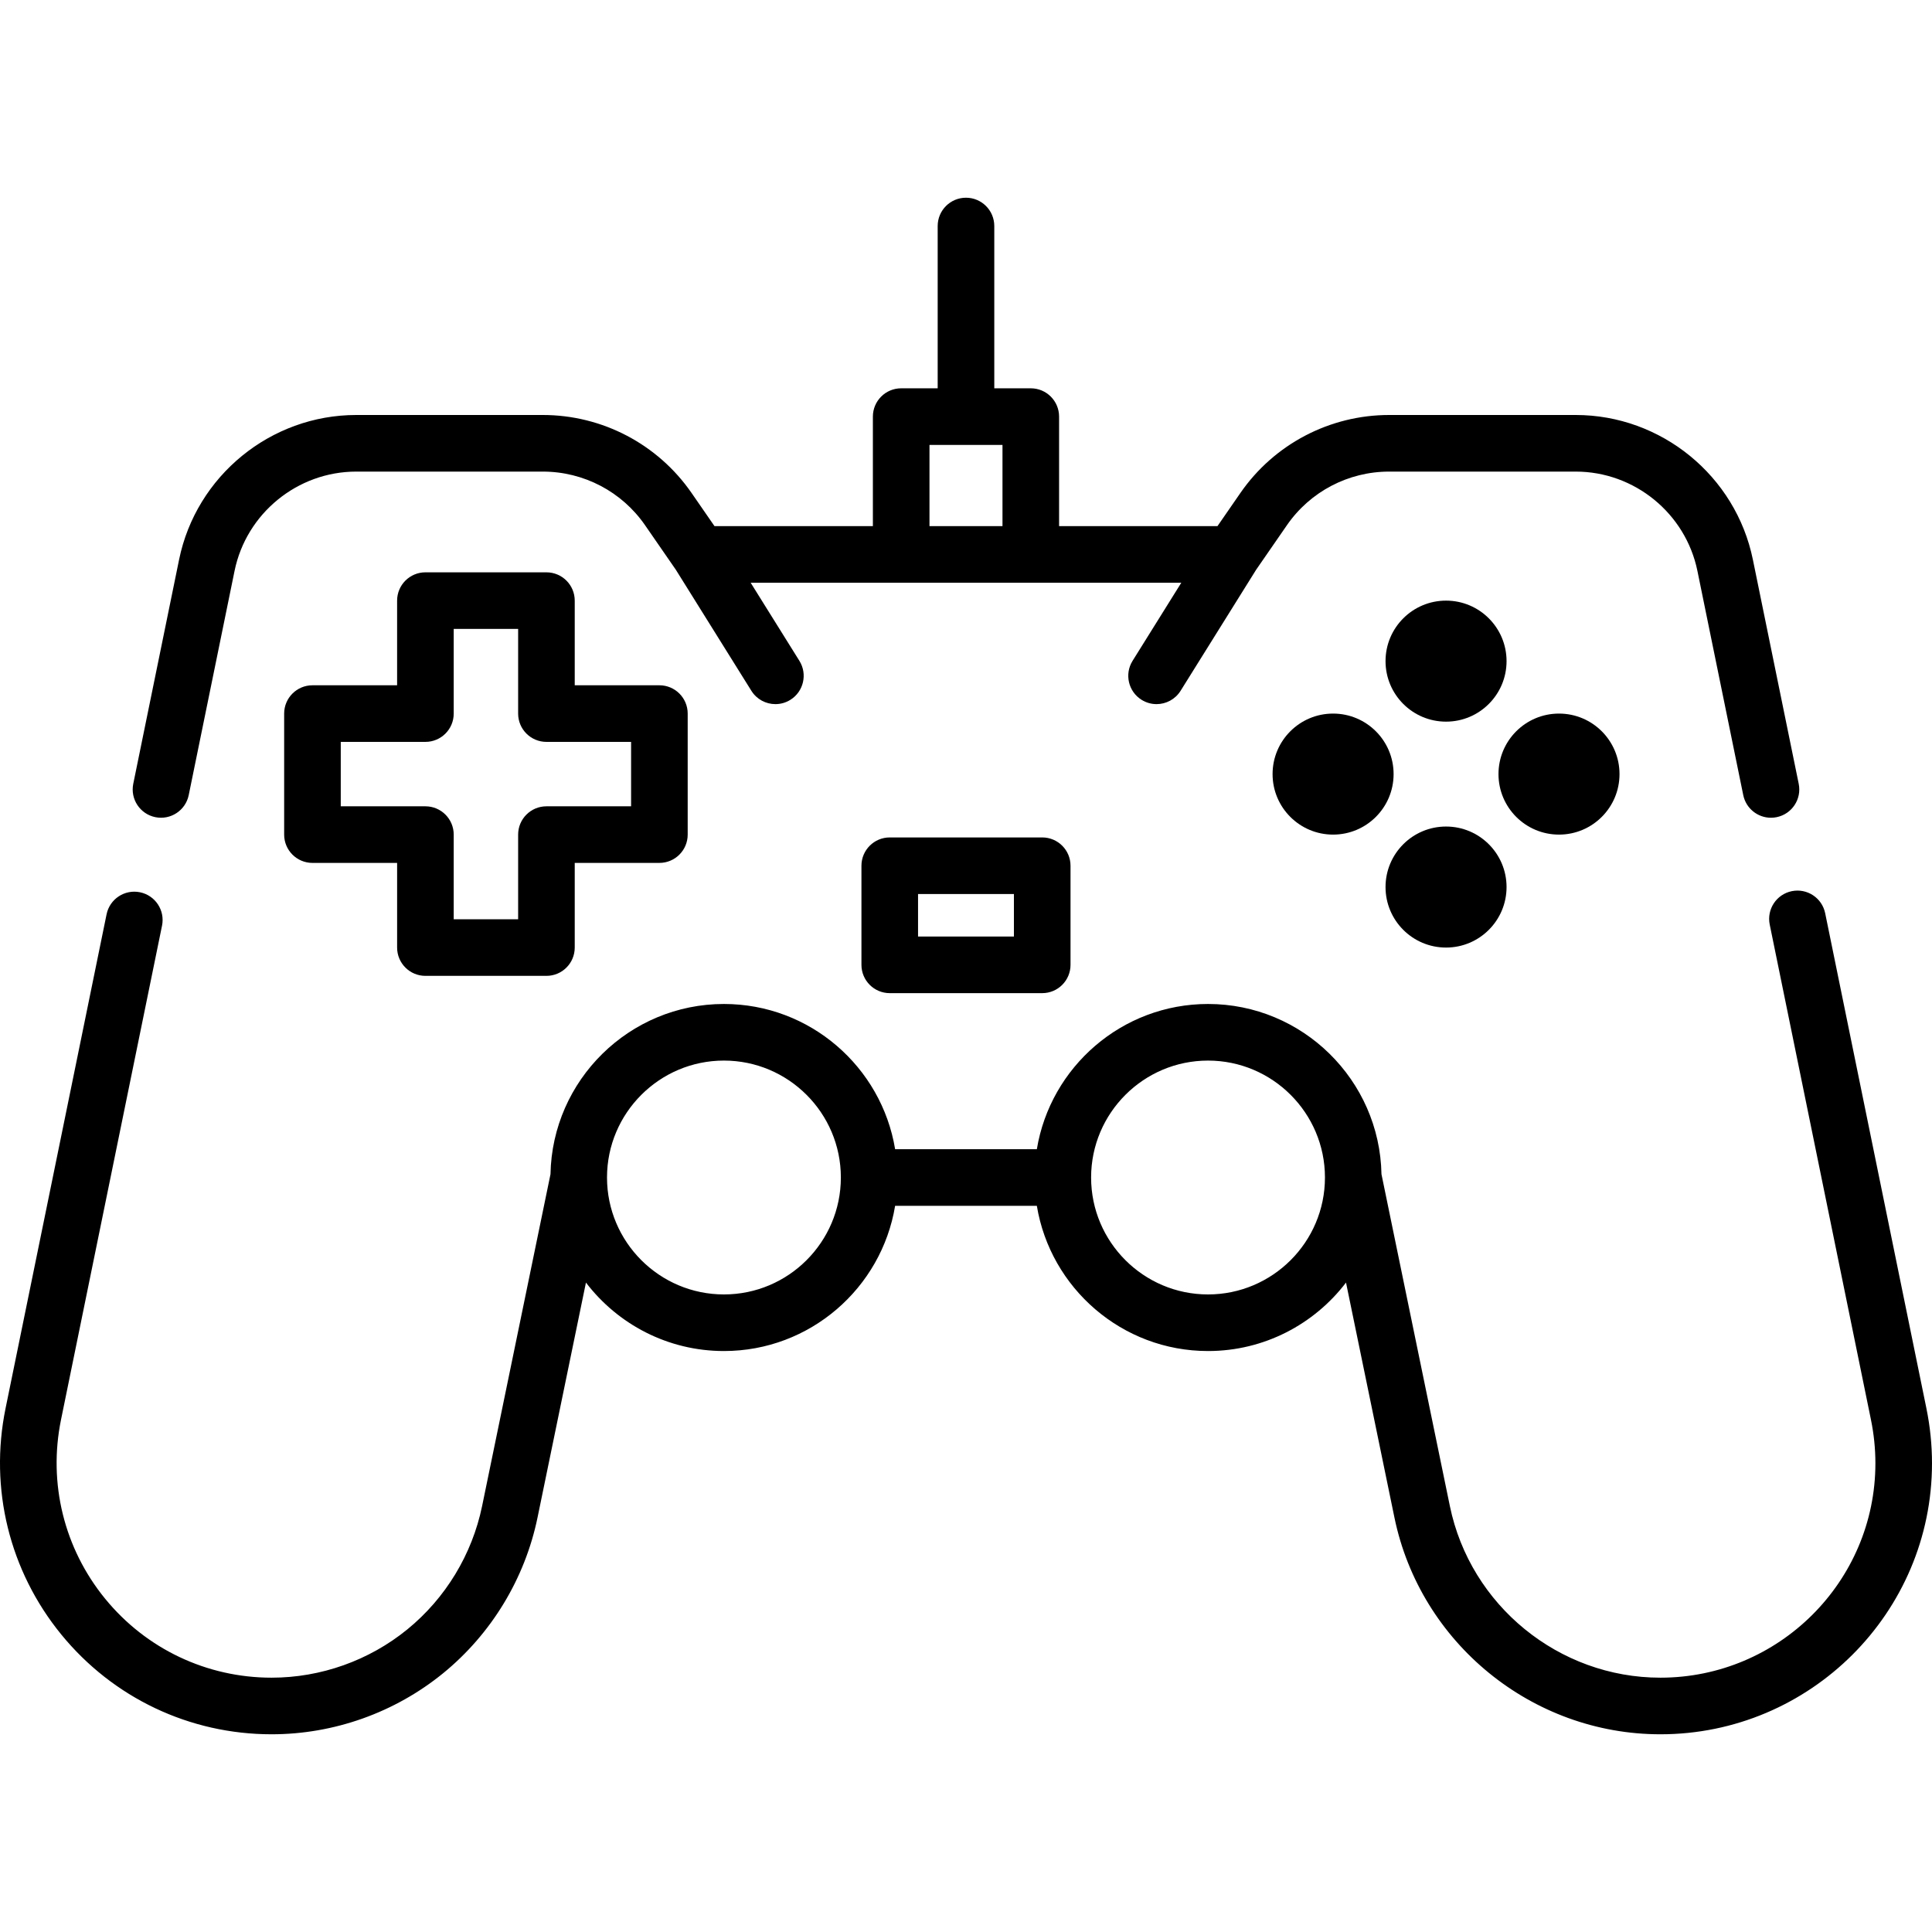
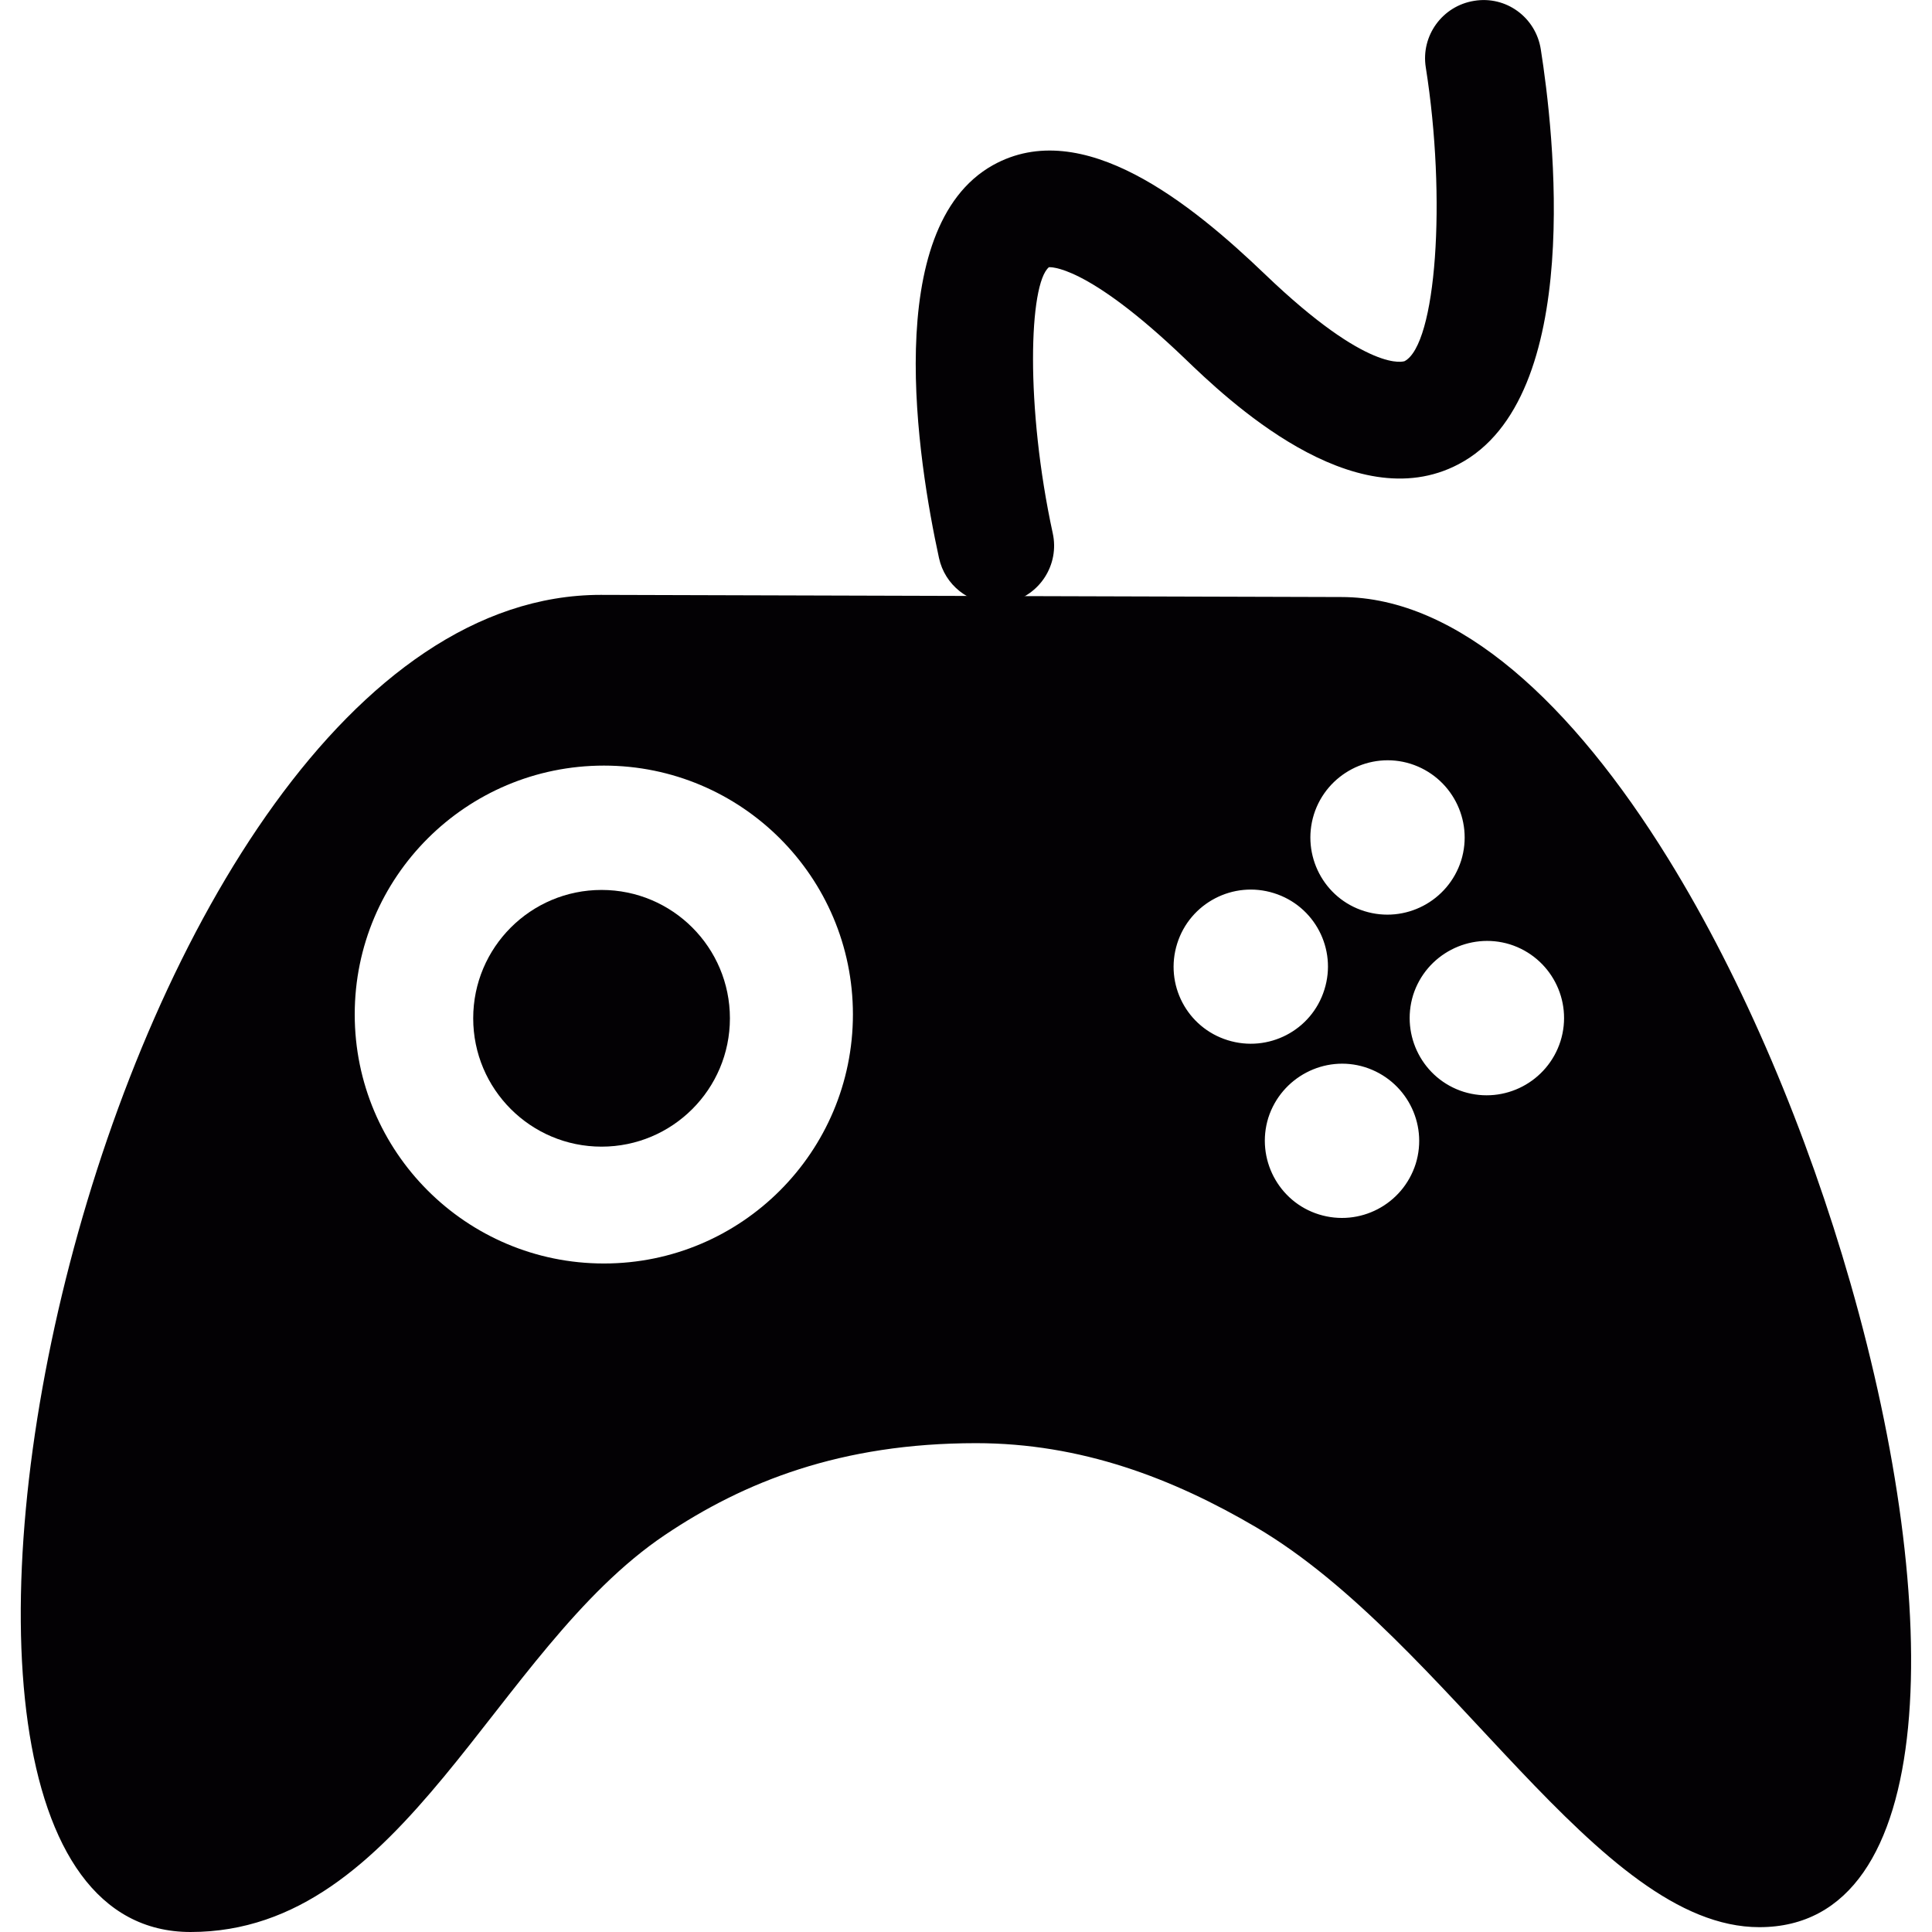
- <svg xmlns="http://www.w3.org/2000/svg" id="Capa_1" enable-background="new 0 0 511.991 511.991" height="512" viewBox="0 0 511.991 511.991" width="512">
+ <svg xmlns="http://www.w3.org/2000/svg" version="1.1" id="Capa_1" x="0px" y="0px" viewBox="0 0 18.785 18.785" style="enable-background:new 0 0 18.785 18.785;" xml:space="preserve">
  <g>
    <g>
-       <path d="m510.509 373.224-26.827-131.215c-.829-4.06-4.789-6.675-8.85-5.846-4.059.829-6.676 4.792-5.846 8.85l26.827 131.217c.781 3.818 1.178 7.703 1.178 11.546 0 31.33-25.562 56.819-56.98 56.819-26.889 0-50.35-19.12-55.784-45.463l-18.128-87.959c-.469-24.954-20.9-45.113-45.964-45.113-22.803 0-41.772 16.685-45.365 38.485h-37.558c-3.593-21.801-22.562-38.485-45.365-38.485-25.066 0-45.499 20.161-45.965 45.118l-18.126 87.952c-2.641 12.799-9.674 24.399-19.803 32.662-10.13 8.256-22.909 12.803-35.981 12.803-17.179 0-33.262-7.633-44.124-20.94-10.863-13.309-15.119-30.595-11.679-47.427l26.77-130.925c.83-4.058-1.787-8.021-5.846-8.85-4.056-.829-8.02 1.787-8.85 5.846l-26.77 130.925c-4.348 21.264 1.03 43.102 14.754 59.915s34.041 26.456 55.744 26.456c16.516 0 32.659-5.744 45.461-16.178 12.795-10.438 21.679-25.09 25.015-41.258l12.833-62.27c8.409 11.017 21.669 18.143 36.567 18.143 22.803 0 41.773-16.686 45.365-38.487h37.557c3.592 21.802 22.562 38.487 45.365 38.487 14.898 0 28.158-7.126 36.567-18.143l12.833 62.272c6.866 33.279 36.505 57.434 70.476 57.434 39.69 0 71.98-32.218 71.98-71.819.001-4.851-.498-9.748-1.481-14.552zm-287.676-61.14c-.021 17.068-13.912 30.948-30.985 30.948-17.076 0-30.968-13.882-30.986-30.953 0-.022 0-.044 0-.066.018-17.071 13.911-30.954 30.986-30.954 17.073 0 30.964 13.879 30.985 30.947 0 .013-.002.025-.002.038 0 .014.002.027.002.04zm128.287-.017c-.011 17.076-13.907 30.966-30.986 30.966-17.073 0-30.965-13.88-30.985-30.948 0-.013.002-.026.002-.039s-.002-.025-.002-.038c.021-17.068 13.913-30.947 30.985-30.947 17.079 0 30.975 13.89 30.986 30.967z" />
-       <path d="m41.163 216.553c4.056.827 8.021-1.787 8.85-5.846l12.146-59.417c3.122-15.248 16.682-26.314 32.242-26.314h49.46c10.809 0 20.928 5.306 27.071 14.194l8.176 11.827 20.012 32.07c1.422 2.279 3.867 3.53 6.369 3.53 1.356 0 2.729-.367 3.964-1.139 3.514-2.192 4.585-6.818 2.392-10.333l-12.917-20.7h114.126l-12.917 20.7c-2.193 3.515-1.122 8.141 2.392 10.333 1.235.771 2.607 1.139 3.964 1.139 2.502 0 4.947-1.252 6.369-3.53l20.012-32.07 8.177-11.828c6.143-8.888 16.262-14.193 27.07-14.193h49.46c15.561 0 29.12 11.066 32.242 26.313l12.149 59.419c.726 3.552 3.851 6 7.34 6 .498-.001 1.004-.051 1.51-.154 4.059-.829 6.676-4.792 5.846-8.85l-12.149-59.423c-4.545-22.195-24.285-38.305-46.938-38.305h-49.46c-15.734 0-30.467 7.726-39.409 20.665l-6.073 8.784h-41.975v-29.021c0-4.143-3.357-7.5-7.5-7.5h-9.673v-43.008c0-4.143-3.357-7.5-7.5-7.5s-7.5 3.357-7.5 7.5v43.008h-9.673c-4.143 0-7.5 3.357-7.5 7.5v29.021h-41.975l-6.072-8.783c-8.943-12.94-23.676-20.666-39.41-20.666h-49.46c-22.652 0-42.393 16.109-46.938 38.308l-12.146 59.42c-.83 4.058 1.787 8.02 5.846 8.849zm205.155-98.649h19.346v21.521h-19.346z" />
-       <path d="m383.21 191.241c8.856 0 16.036-7.18 16.036-16.036s-7.18-16.036-16.036-16.036-16.036 7.18-16.036 16.036 7.179 16.036 16.036 16.036z" />
-       <path d="m383.21 251.109c8.856 0 16.036-7.18 16.036-16.036s-7.18-16.036-16.036-16.036-16.036 7.18-16.036 16.036 7.179 16.036 16.036 16.036z" />
-       <path d="m413.144 221.175c8.856 0 16.036-7.18 16.036-16.036s-7.179-16.036-16.036-16.036-16.036 7.18-16.036 16.036c0 8.857 7.179 16.036 16.036 16.036z" />
-       <path d="m353.276 189.103c-8.856 0-16.036 7.18-16.036 16.036s7.18 16.036 16.036 16.036 16.036-7.18 16.036-16.036-7.179-16.036-16.036-16.036z" />
-       <path d="m112.736 258.609h32.072c4.143 0 7.5-3.357 7.5-7.5v-22.434h22.434c4.143 0 7.5-3.357 7.5-7.5v-32.072c0-4.143-3.357-7.5-7.5-7.5h-22.434v-22.433c0-4.143-3.357-7.5-7.5-7.5h-32.072c-4.143 0-7.5 3.357-7.5 7.5v22.434h-22.433c-4.143 0-7.5 3.357-7.5 7.5v32.072c0 4.143 3.357 7.5 7.5 7.5h22.434v22.434c-.001 4.142 3.357 7.499 7.499 7.499zm-22.433-44.933v-17.072h22.434c4.143 0 7.5-3.357 7.5-7.5v-22.434h17.072v22.434c0 4.143 3.357 7.5 7.5 7.5h22.434v17.072h-22.434c-4.143 0-7.5 3.357-7.5 7.5v22.434h-17.072v-22.434c0-4.143-3.357-7.5-7.5-7.5z" />
-       <path d="m235.788 221.925c-4.143 0-7.5 3.357-7.5 7.5v26.264c0 4.143 3.357 7.5 7.5 7.5h40.406c4.143 0 7.5-3.357 7.5-7.5v-26.264c0-4.143-3.357-7.5-7.5-7.5zm32.906 26.263h-25.406v-11.264h25.406z" />
+       <circle style="fill:#030104;" cx="5.849" cy="9.901" r="1.248" />
+       <path style="fill:#030104;" d="M17.993,12.48c-0.419-1.463-1.037-2.941-1.774-4.133c-0.925-1.496-2.037-2.542-3.178-2.542    l-7.2-0.021c-4.833,0-7.604,13.001-3.988,13.001c2.09,0,2.94-2.737,4.613-3.861c0.768-0.516,1.709-0.892,3.024-0.892    c1.021,0,1.912,0.341,2.724,0.818c1.877,1.105,3.318,3.888,4.892,3.888C18.874,18.739,18.899,15.642,17.993,12.48z M5.872,12.285    c-1.338,0-2.423-1.085-2.423-2.422c0-1.335,1.084-2.419,2.423-2.419c1.337,0,2.421,1.084,2.421,2.419    C8.293,11.2,7.209,12.285,5.872,12.285z M12.775,7.919c0.125-0.396,0.547-0.615,0.939-0.493c0.396,0.125,0.616,0.545,0.493,0.941    c-0.126,0.396-0.546,0.615-0.941,0.492C12.872,8.737,12.652,8.316,12.775,7.919z M11.937,10.114    c-0.396-0.123-0.616-0.543-0.491-0.94c0.124-0.394,0.545-0.614,0.94-0.49c0.395,0.123,0.616,0.543,0.491,0.939    C12.753,10.02,12.331,10.237,11.937,10.114z M13.765,11.316c-0.126,0.396-0.545,0.615-0.941,0.492    c-0.393-0.122-0.615-0.543-0.492-0.94c0.127-0.395,0.548-0.614,0.939-0.492C13.667,10.501,13.888,10.92,13.765,11.316z     M15.173,10.123c-0.126,0.396-0.546,0.615-0.941,0.493c-0.395-0.124-0.614-0.544-0.492-0.941c0.126-0.396,0.547-0.614,0.941-0.493    C15.077,9.307,15.297,9.727,15.173,10.123z" />
+       <path style="fill:#030104;" d="M9.683,5.871c0.04,0,0.08-0.004,0.121-0.013c0.305-0.066,0.499-0.368,0.432-0.673    c-0.267-1.23-0.232-2.425-0.037-2.587c0.004,0.001,0.352-0.041,1.321,0.888c0.403,0.388,1.634,1.568,2.661,1.028    c1.233-0.645,0.924-3.252,0.8-4.036c-0.049-0.309-0.337-0.521-0.647-0.47c-0.309,0.049-0.52,0.339-0.471,0.647    c0.203,1.281,0.102,2.696-0.207,2.857c-0.003-0.001-0.336,0.133-1.354-0.843C11.583,1.98,10.525,1.12,9.654,1.606    c-1.091,0.611-0.73,2.875-0.524,3.82C9.188,5.691,9.422,5.871,9.683,5.871z" />
    </g>
  </g>
+   <g>
+ </g>
+   <g>
+ </g>
+   <g>
+ </g>
+   <g>
+ </g>
+   <g>
+ </g>
+   <g>
+ </g>
+   <g>
+ </g>
+   <g>
+ </g>
+   <g>
+ </g>
+   <g>
+ </g>
+   <g>
+ </g>
+   <g>
+ </g>
+   <g>
+ </g>
+   <g>
+ </g>
+   <g>
+ </g>
</svg>
